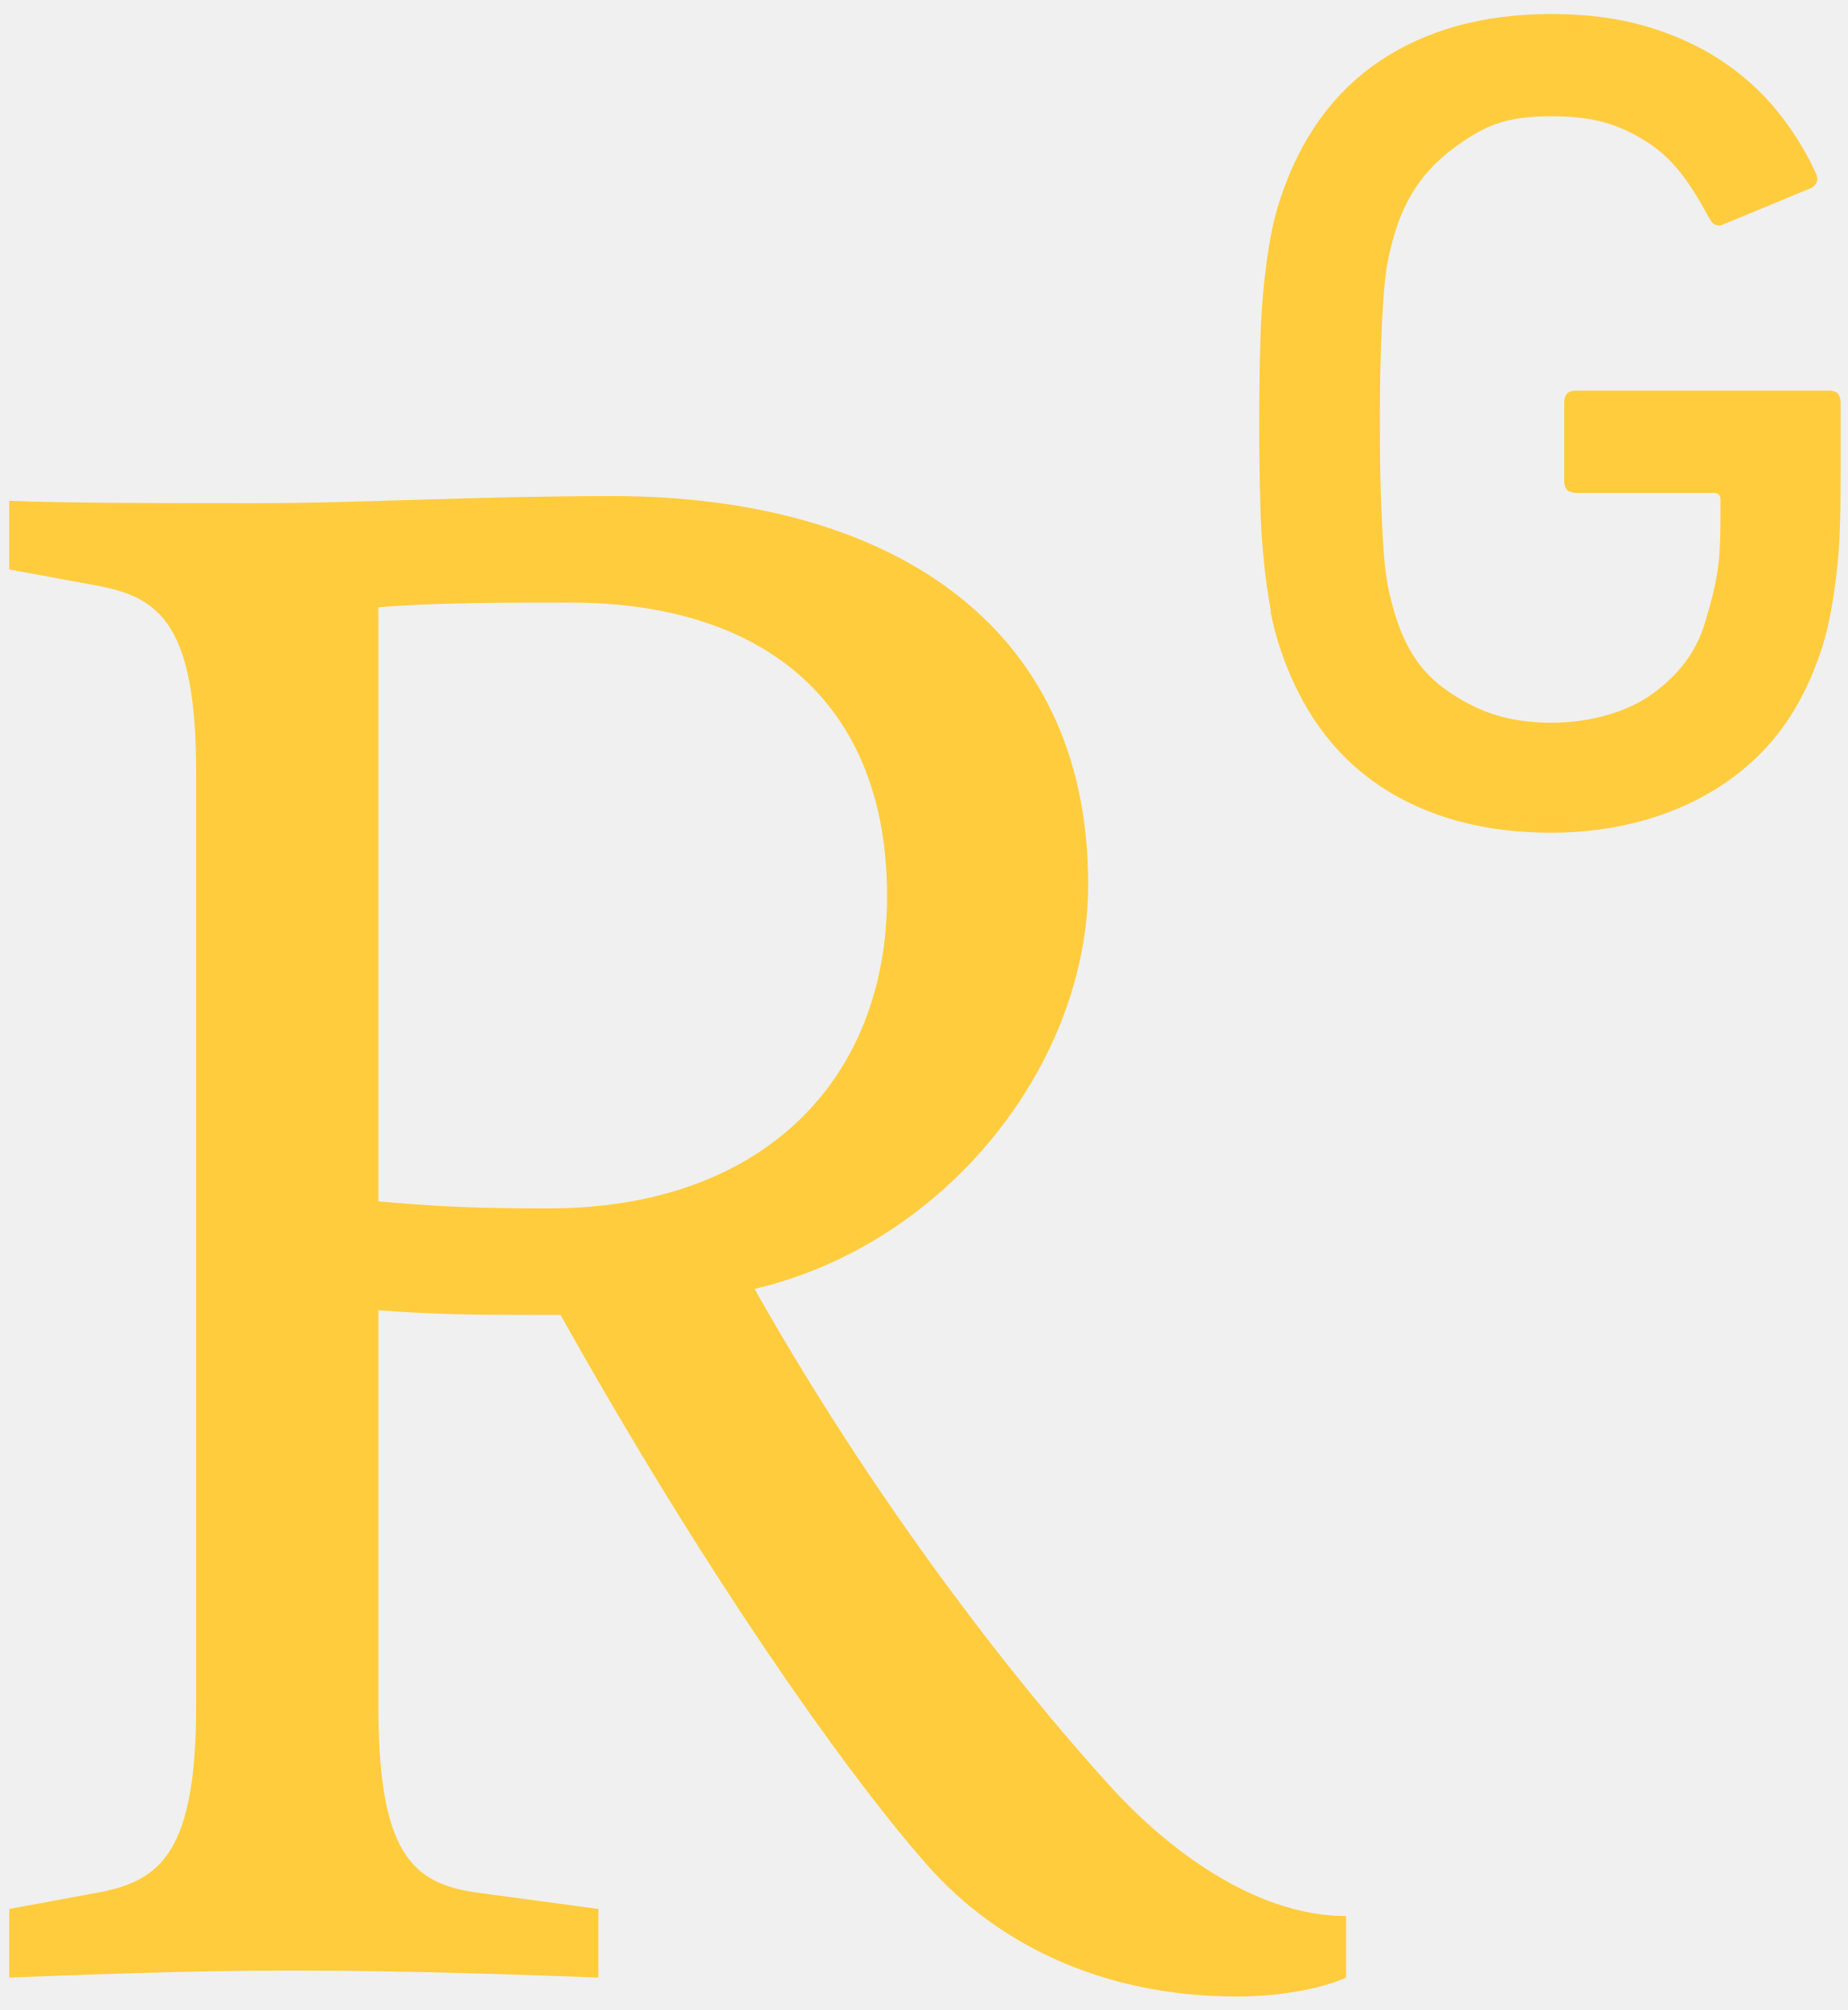
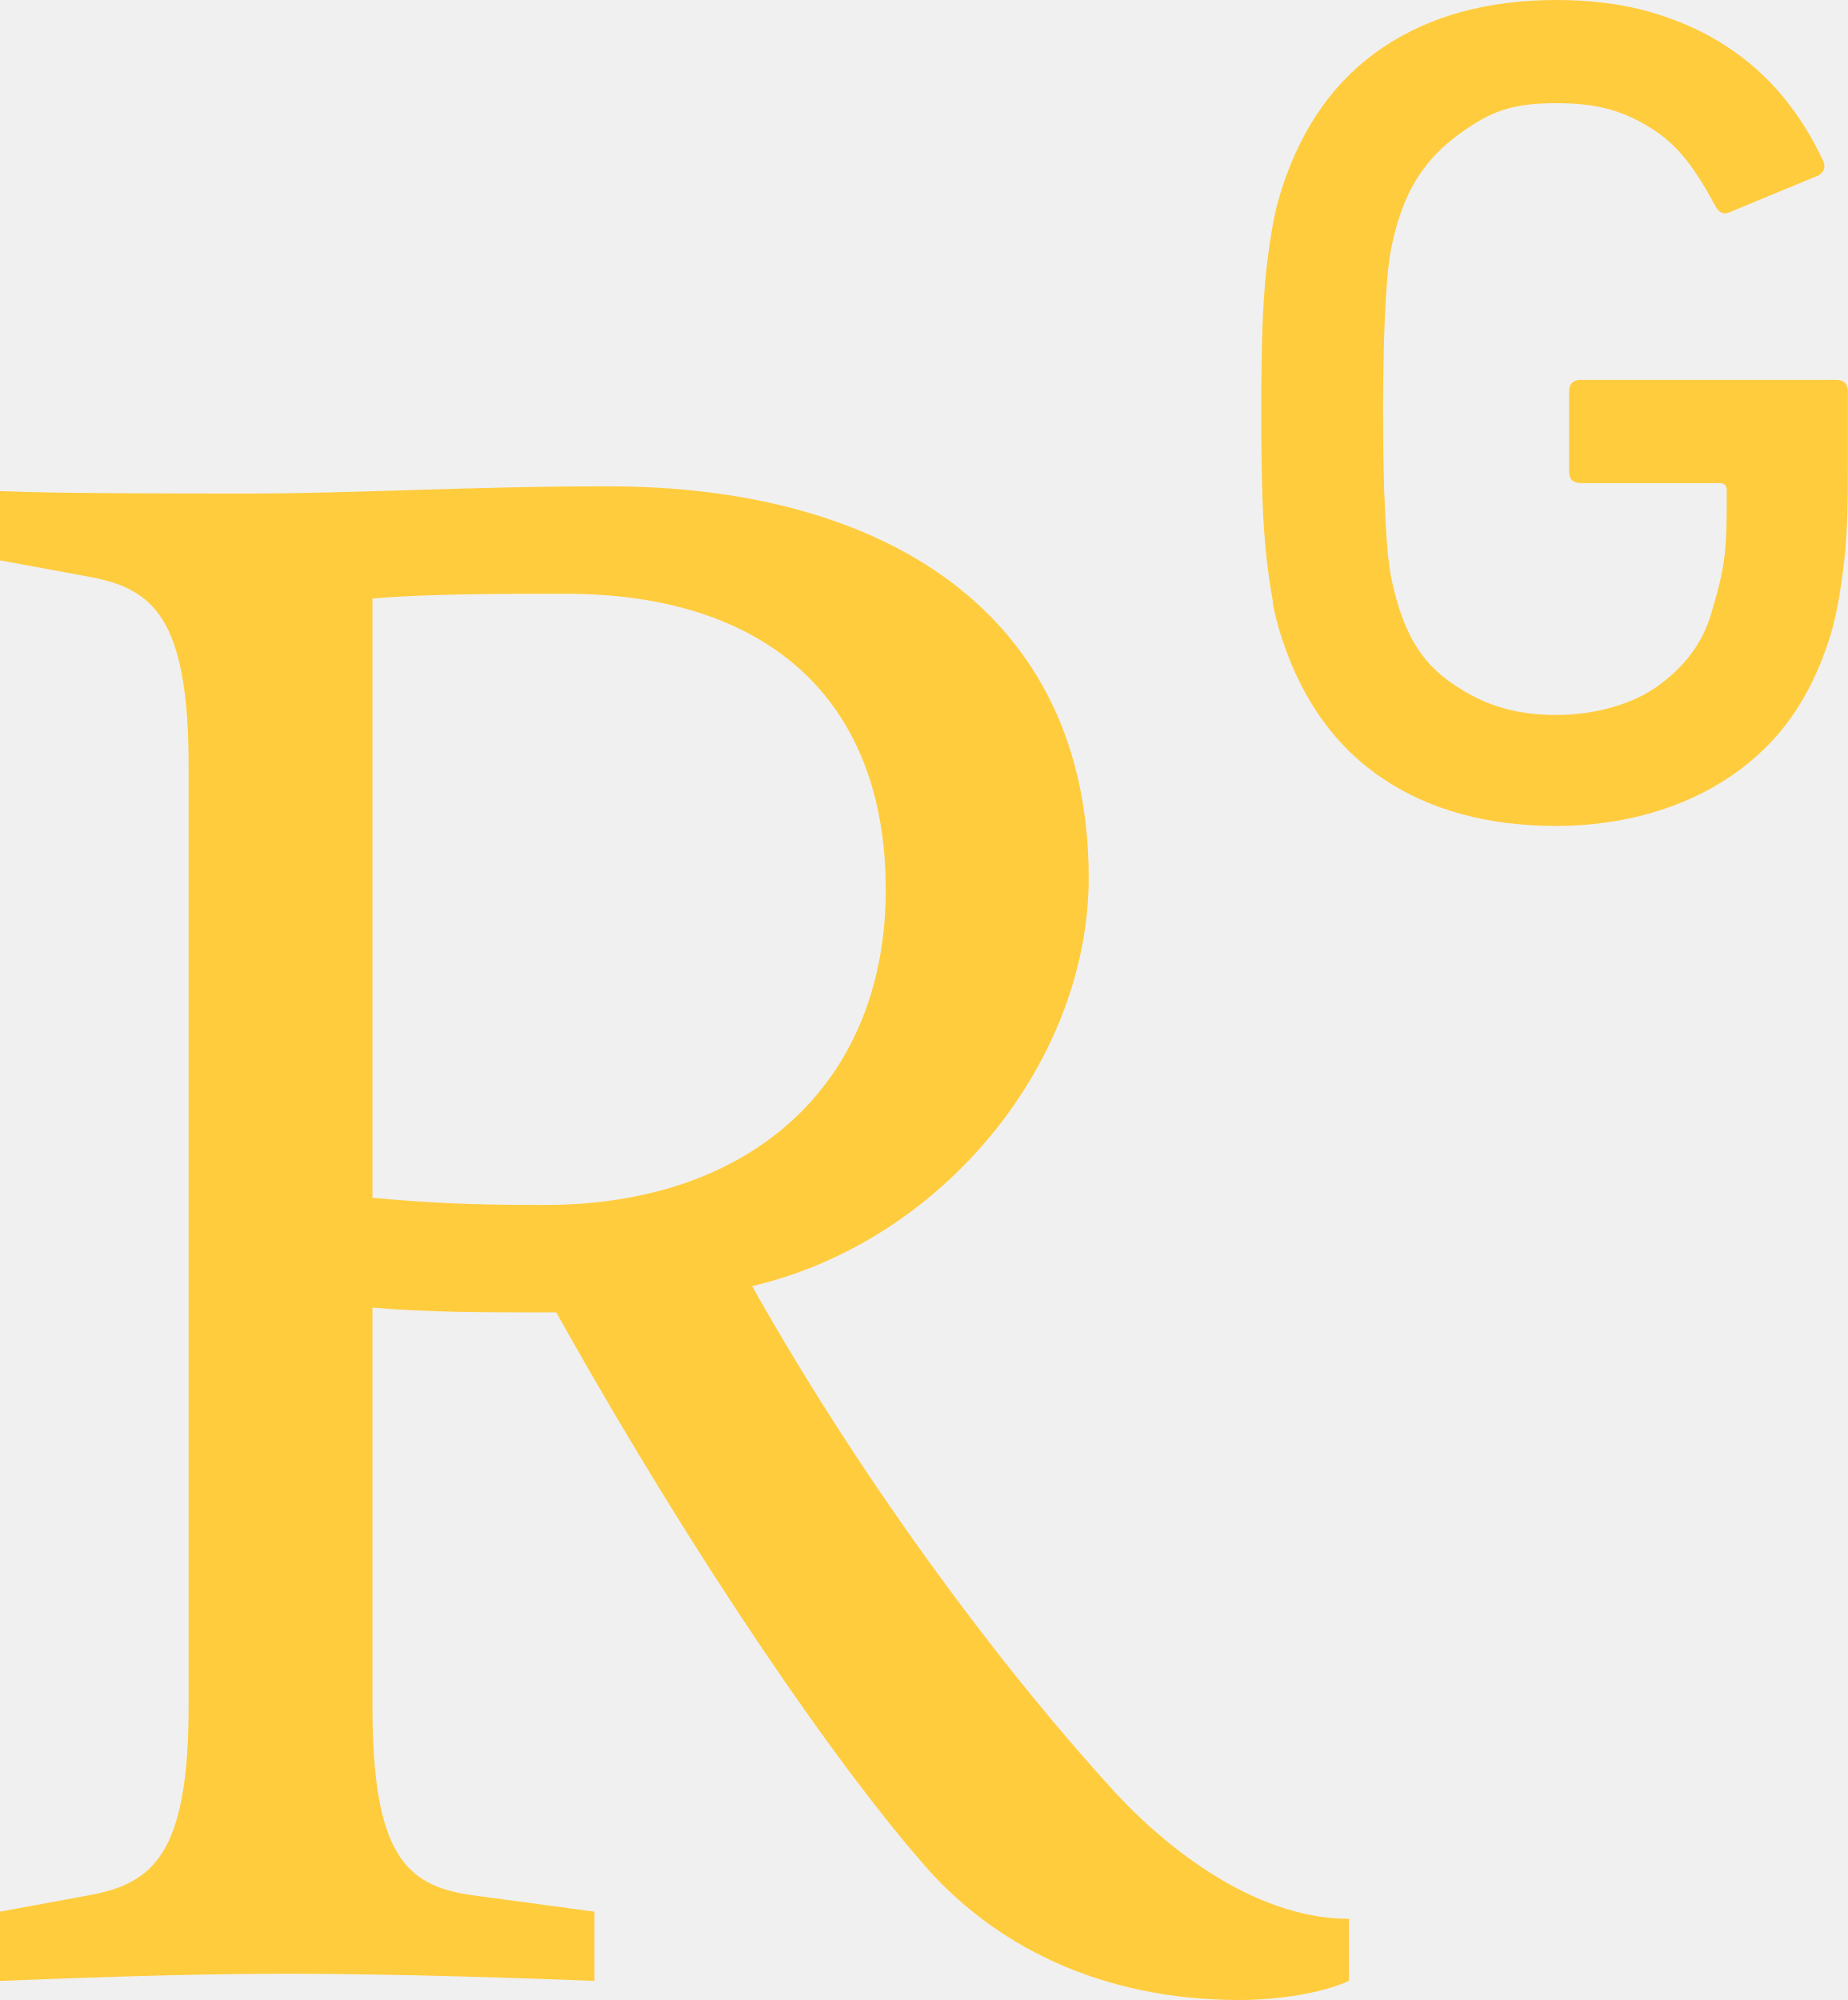
- <svg xmlns="http://www.w3.org/2000/svg" id="svg4" version="1.1" height="124" width="114">
+ <svg xmlns="http://www.w3.org/2000/svg" width="113.003" height="122.304" version="1.1" id="svg4">
  <defs id="defs8" />
-   <path style="fill:#ffcc3d;fill-opacity:1" id="path2" fill-rule="evenodd" fill="#FFF" d="M76.344 123.168c2.482 0 5.11-.438 6.716-1.168v-3.796c-5.256 0-10.512-3.65-14.308-7.738-6.424-7.008-15.038-18.25-22.192-30.952 11.826-2.774 20.586-13.87 20.586-24.966 0-16.352-12.702-23.944-29.346-23.944-8.614 0-15.476.438-21.9.438-5.84 0-11.68 0-15.33-.146v4.234l5.548 1.022c3.796.73 5.986 2.482 5.986 11.534v57.524c0 9.052-2.19 10.804-5.986 11.534L.57 117.766V122c3.942-.146 10.804-.438 17.666-.438 6.57 0 15.038.292 18.688.438v-4.234l-7.592-1.022c-3.942-.584-5.986-2.482-5.986-11.534V80.828c3.504.292 6.57.292 11.242.292 8.906 15.914 17.374 27.886 22.192 33.434 4.38 5.256 11.096 8.614 19.564 8.614zM33.858 74.55c-4.964 0-7.154-.146-10.512-.438V37.466c3.358-.292 7.884-.292 11.826-.292 12.264 0 19.564 6.424 19.564 18.104 0 11.534-7.884 19.272-20.878 19.272zm44.56-36.852A40.494 40.494 0 0178.024 35a45.87 45.87 0 01-.252-3.705 158.605 158.605 0 01-.072-5.18c0-2.013.024-3.74.072-5.178a45.87 45.87 0 01.252-3.705c.12-1.03.25-1.93.395-2.698.14-.767.33-1.51.57-2.23 1.24-3.79 3.31-6.642 6.18-8.56 2.88-1.92 6.4-2.88 10.57-2.88 2.16 0 4.1.253 5.82.756 1.727.505 3.26 1.2 4.604 2.088a15.286 15.286 0 013.46 3.092c.96 1.18 1.75 2.44 2.375 3.78.24.43.167.77-.217 1.01l-5.32 2.2c-.44.24-.77.12-1.01-.36-1.2-2.204-2.21-3.66-3.89-4.712-1.68-1.055-3.24-1.545-5.83-1.545-2.78 0-4.05.55-5.8 1.796-1.75 1.24-3.01 2.79-3.78 5.14-.14.43-.287.96-.43 1.58-.145.62-.25 1.39-.325 2.3a80.63 80.63 0 00-.18 3.34 134.55 134.55 0 00-.07 4.78c0 1.87.023 3.465.07 4.784.05 1.32.11 2.434.18 3.345.07.91.18 1.68.323 2.303.145.62.29 1.15.43 1.58.77 2.35 1.845 3.63 3.413 4.665 1.564 1.036 3.38 1.8 6.16 1.8 2.493 0 4.774-.71 6.254-1.79 1.48-1.077 2.7-2.5 3.25-4.46.24-.814.56-1.845.75-3.09.19-1.25.187-2.58.187-4.408 0-.29-.144-.433-.43-.433h-8.49c-.48 0-.72-.24-.72-.72v-4.87c0-.48.24-.72.72-.72h15.61c.48 0 .72.24.72.72V29c0 2.206-.007 4.256-.223 6.15-.213 1.894-.513 3.54-.9 4.74-1.195 3.74-3.09 6.416-5.99 8.406-2.9 1.99-6.65 3.076-10.724 3.076-4.178 0-7.7-.96-10.58-2.878-2.877-1.92-4.94-4.773-6.186-8.56a16.99 16.99 0 01-.575-2.23z" />
+   <path d="m 75.774,122.304 c 2.482,0 5.11,-0.438 6.716,-1.168 v -3.796 c -5.256,0 -10.512,-3.65 -14.308,-7.738 C 61.758,102.594 53.144,91.352 45.99,78.65 57.816,75.876 66.576,64.78 66.576,53.684 66.576,37.332 53.874,29.74 37.23,29.74 c -8.614,0 -15.476,0.438 -21.9,0.438 -5.84,0 -11.68,0 -15.33,-0.146 v 4.234 l 5.548,1.022 c 3.796,0.73 5.986,2.482 5.986,11.534 v 57.524 c 0,9.052 -2.19,10.804 -5.986,11.534 L 0,116.902 v 4.234 c 3.942,-0.146 10.804,-0.438 17.666,-0.438 6.57,0 15.038,0.292 18.688,0.438 v -4.234 l -7.592,-1.022 c -3.942,-0.584 -5.986,-2.482 -5.986,-11.534 V 79.964 c 3.504,0.292 6.57,0.292 11.242,0.292 8.906,15.914 17.374,27.886 22.192,33.434 4.38,5.256 11.096,8.614 19.564,8.614 z M 33.288,73.686 c -4.964,0 -7.154,-0.146 -10.512,-0.438 V 36.602 c 3.358,-0.292 7.884,-0.292 11.826,-0.292 12.264,0 19.564,6.424 19.564,18.104 0,11.534 -7.884,19.272 -20.878,19.272 z m 44.56,-36.852 a 40.494,40.494 0 0 1 -0.394,-2.698 45.87,45.87 0 0 1 -0.252,-3.705 158.605,158.605 0 0 1 -0.072,-5.18 c 0,-2.013 0.024,-3.74 0.072,-5.178 a 45.87,45.87 0 0 1 0.252,-3.705 c 0.12,-1.03 0.25,-1.93 0.395,-2.698 0.14,-0.767 0.33,-1.51 0.57,-2.23 1.24,-3.79 3.31,-6.642 6.18,-8.56 2.88,-1.92 6.4,-2.88 10.57,-2.88 2.16,0 4.1,0.253 5.82,0.756 1.727,0.505 3.26,1.2 4.604,2.088 a 15.286,15.286 0 0 1 3.46,3.092 c 0.96,1.18 1.75,2.44 2.375,3.78 0.24,0.43 0.167,0.77 -0.217,1.01 l -5.32,2.2 c -0.44,0.24 -0.77,0.12 -1.01,-0.36 -1.2,-2.204 -2.21,-3.66 -3.89,-4.712 -1.68,-1.055 -3.24,-1.545 -5.83,-1.545 -2.78,0 -4.05,0.55 -5.8,1.796 -1.75,1.24 -3.01,2.79 -3.78,5.14 -0.14,0.43 -0.287,0.96 -0.43,1.58 -0.145,0.62 -0.25,1.39 -0.325,2.3 a 80.63,80.63 0 0 0 -0.18,3.34 134.55,134.55 0 0 0 -0.07,4.78 c 0,1.87 0.023,3.465 0.07,4.784 0.05,1.32 0.11,2.434 0.18,3.345 0.07,0.91 0.18,1.68 0.323,2.303 0.145,0.62 0.29,1.15 0.43,1.58 0.77,2.35 1.845,3.63 3.413,4.665 1.564,1.036 3.38,1.8 6.16,1.8 2.493,0 4.774,-0.71 6.254,-1.79 1.48,-1.077 2.7,-2.5 3.25,-4.46 0.24,-0.814 0.56,-1.845 0.75,-3.09 0.19,-1.25 0.187,-2.58 0.187,-4.408 0,-0.29 -0.144,-0.433 -0.43,-0.433 h -8.49 c -0.48,0 -0.72,-0.24 -0.72,-0.72 v -4.87 c 0,-0.48 0.24,-0.72 0.72,-0.72 h 15.61 c 0.48,0 0.72,0.24 0.72,0.72 v 4.185 c 0,2.206 -0.007,4.256 -0.223,6.15 -0.213,1.894 -0.513,3.54 -0.9,4.74 -1.195,3.74 -3.09,6.416 -5.99,8.406 -2.9,1.99 -6.65,3.076 -10.724,3.076 -4.178,0 -7.7,-0.96 -10.58,-2.878 -2.877,-1.92 -4.94,-4.773 -6.186,-8.56 a 16.99,16.99 0 0 1 -0.575,-2.23 z" fill="#FFF" fill-rule="evenodd" id="path2" style="fill:#ffcc3d;fill-opacity:1" />
</svg>
